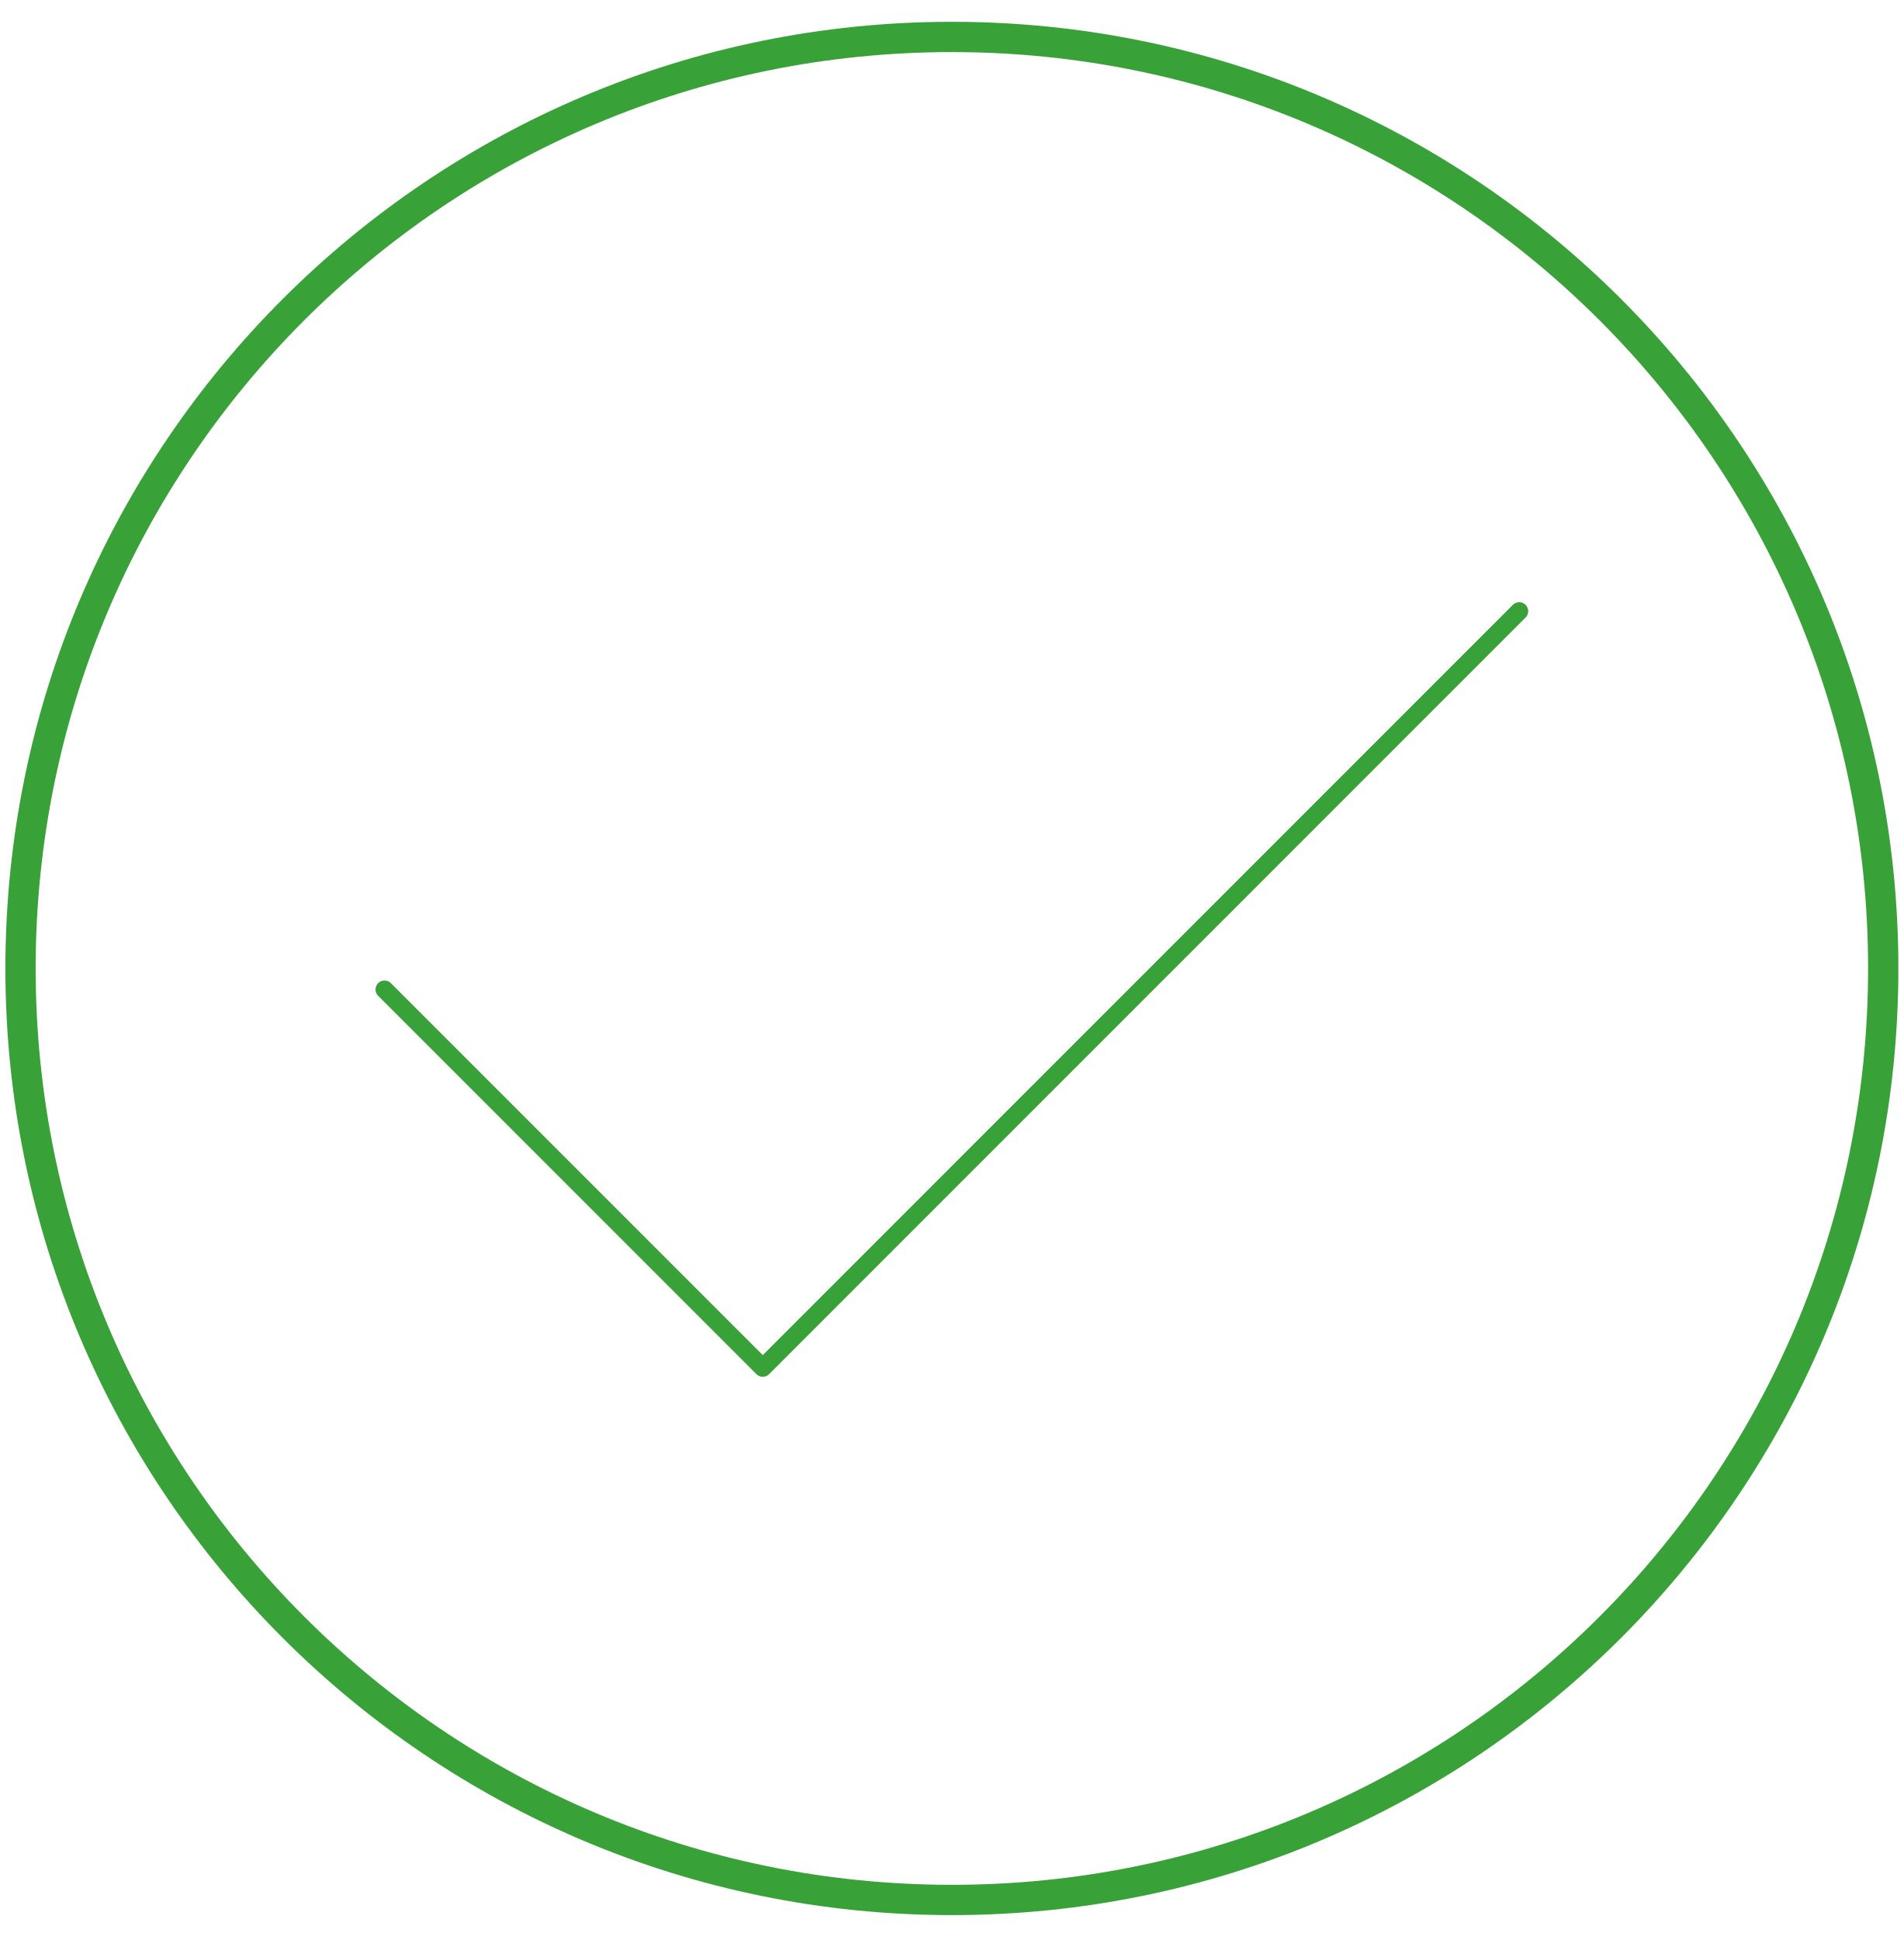
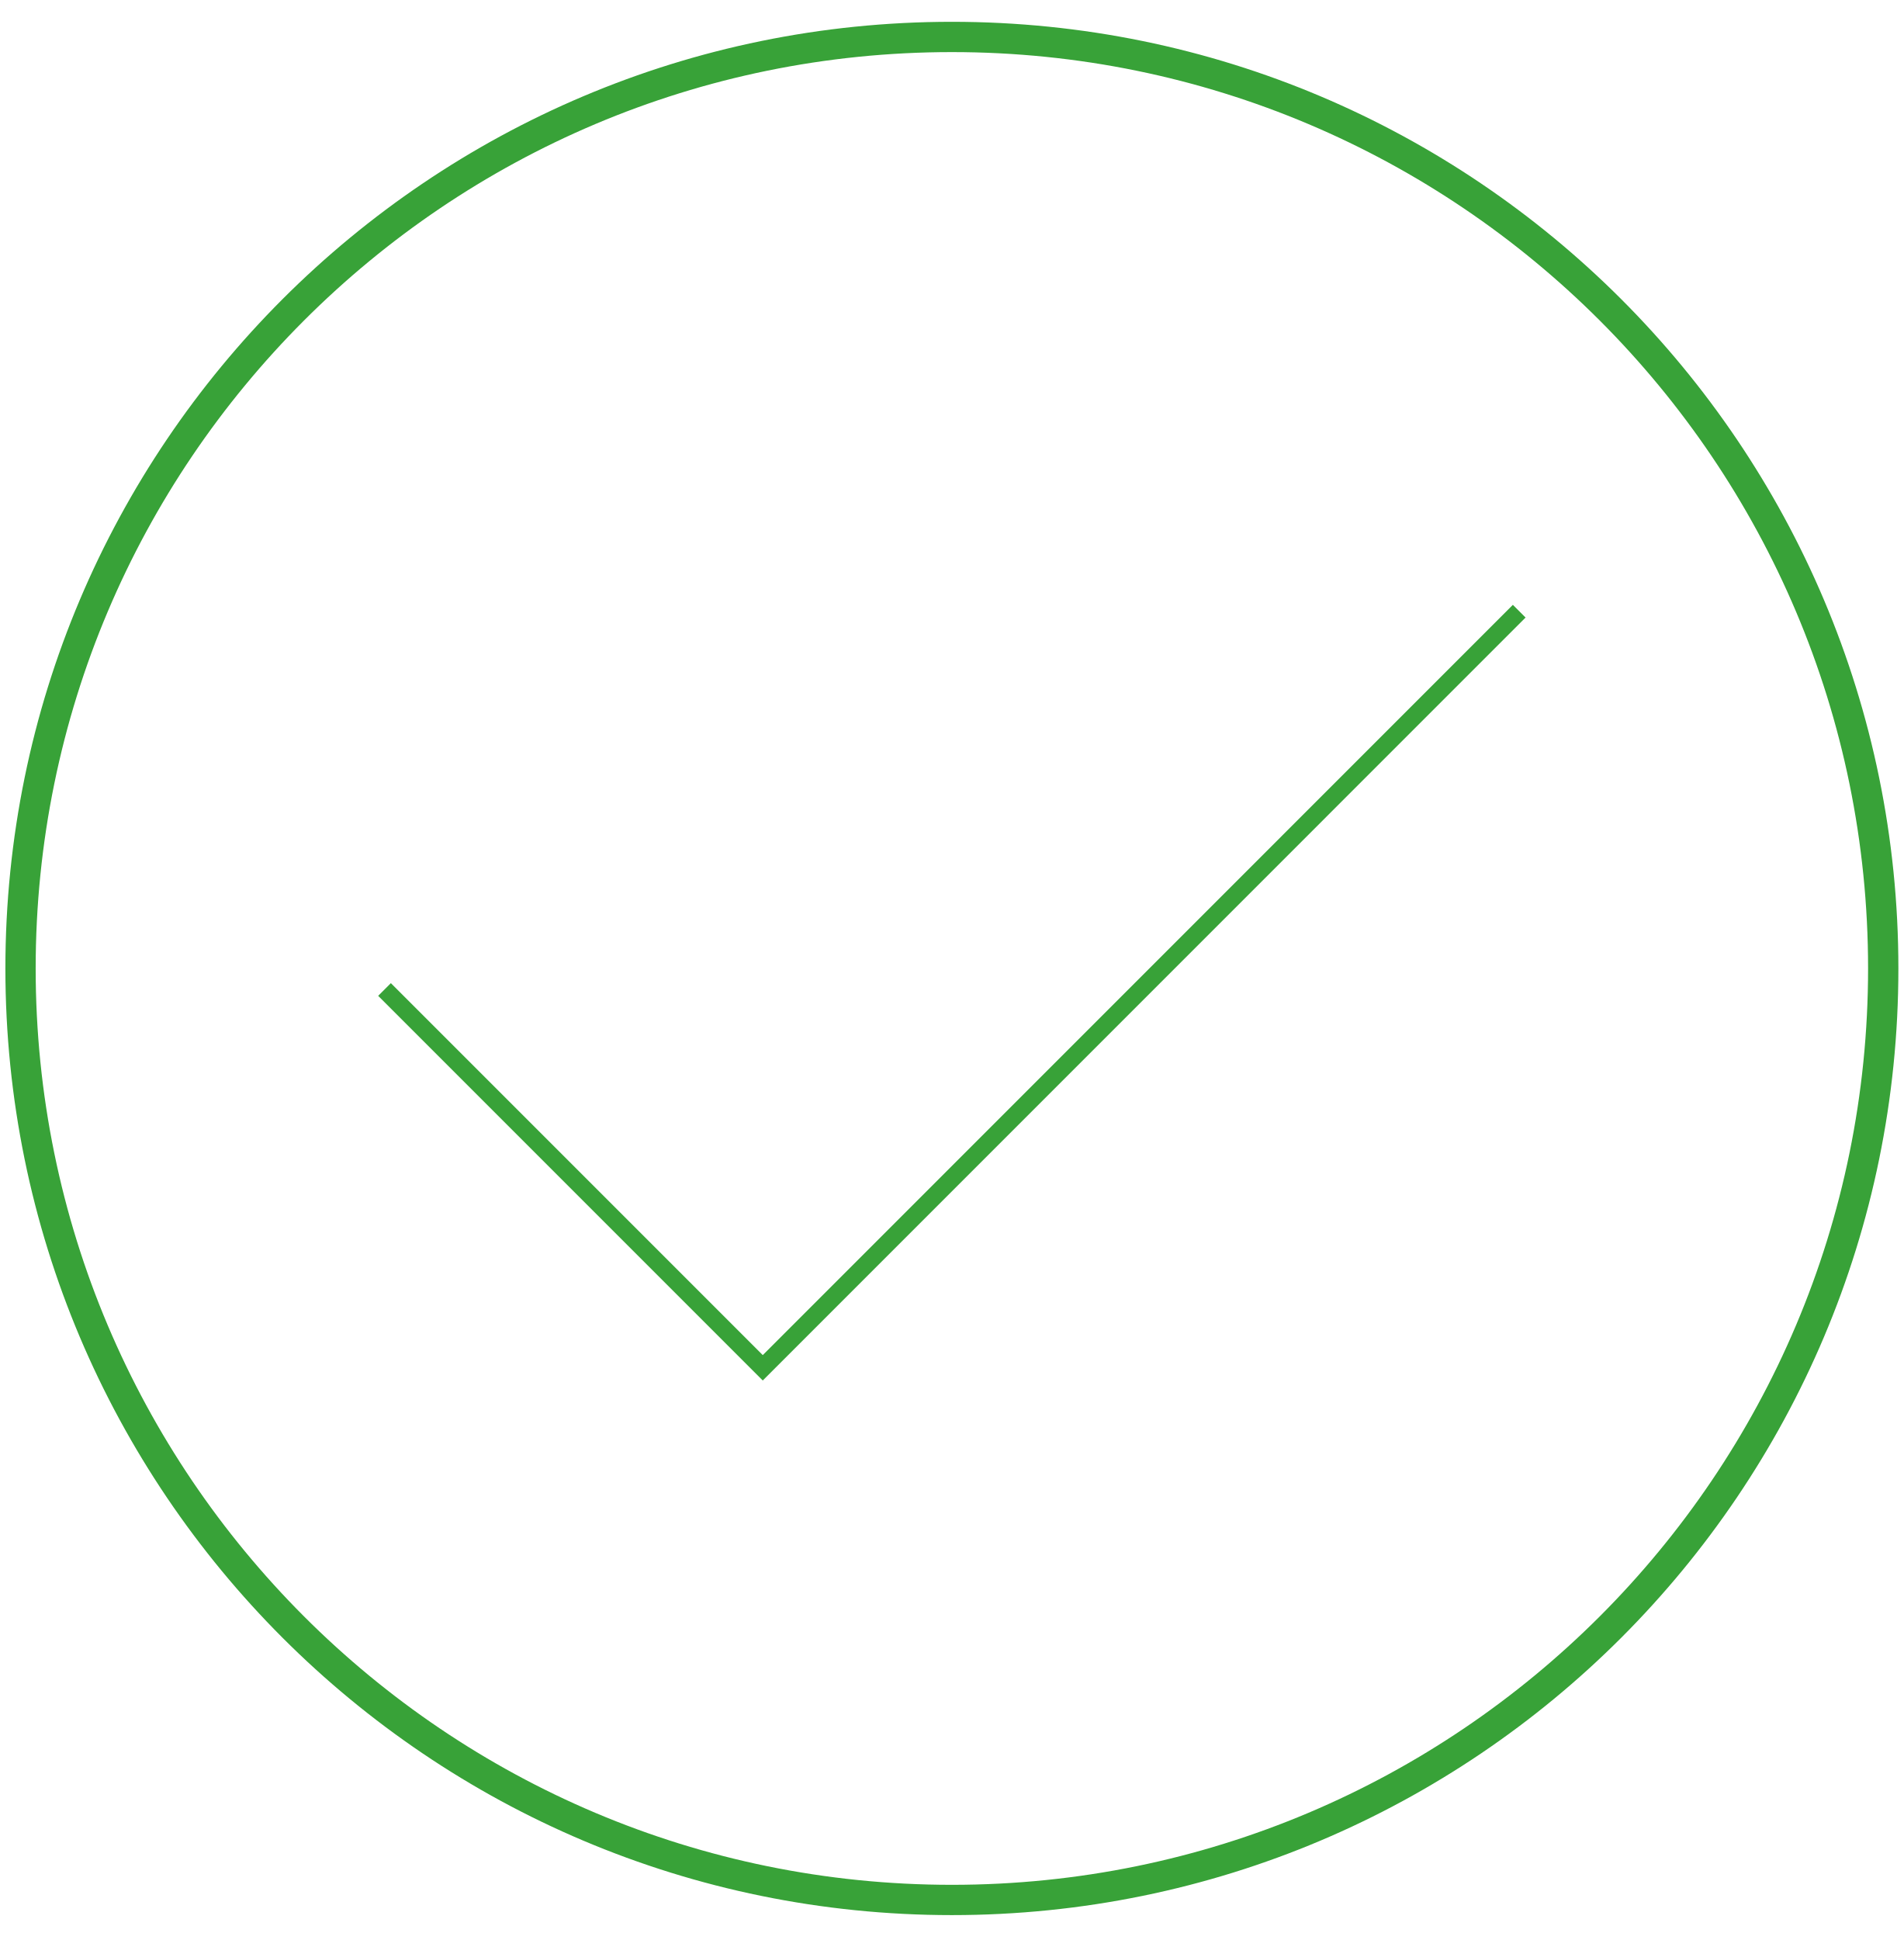
<svg xmlns="http://www.w3.org/2000/svg" width="106" height="108" viewBox="0 0 106 108" fill="none">
-   <path d="M84.589 34.025L42.47 76.145L21.41 55.085" stroke="#38A238" strokeWidth="1.2" stroke-linecap="round" stroke-linejoin="round" />
+   <path d="M84.589 34.025L42.47 76.145L21.41 55.085" stroke="#38A238" strokeWidth="1.2" strokeLinecap="round" strokeLinejoin="round" />
  <path d="M105.7 53.914C105.7 83.019 82.105 106.614 53 106.614C23.894 106.614 0.3 83.019 0.3 53.914C0.3 24.809 23.894 1.214 53 1.214C82.105 1.214 105.7 24.809 105.7 53.914ZM1.986 53.914C1.986 82.088 24.826 104.928 53 104.928C81.174 104.928 104.013 82.088 104.013 53.914C104.013 25.74 81.174 2.9 53 2.9C24.826 2.9 1.986 25.74 1.986 53.914Z" fill="#38A238" />
</svg>
